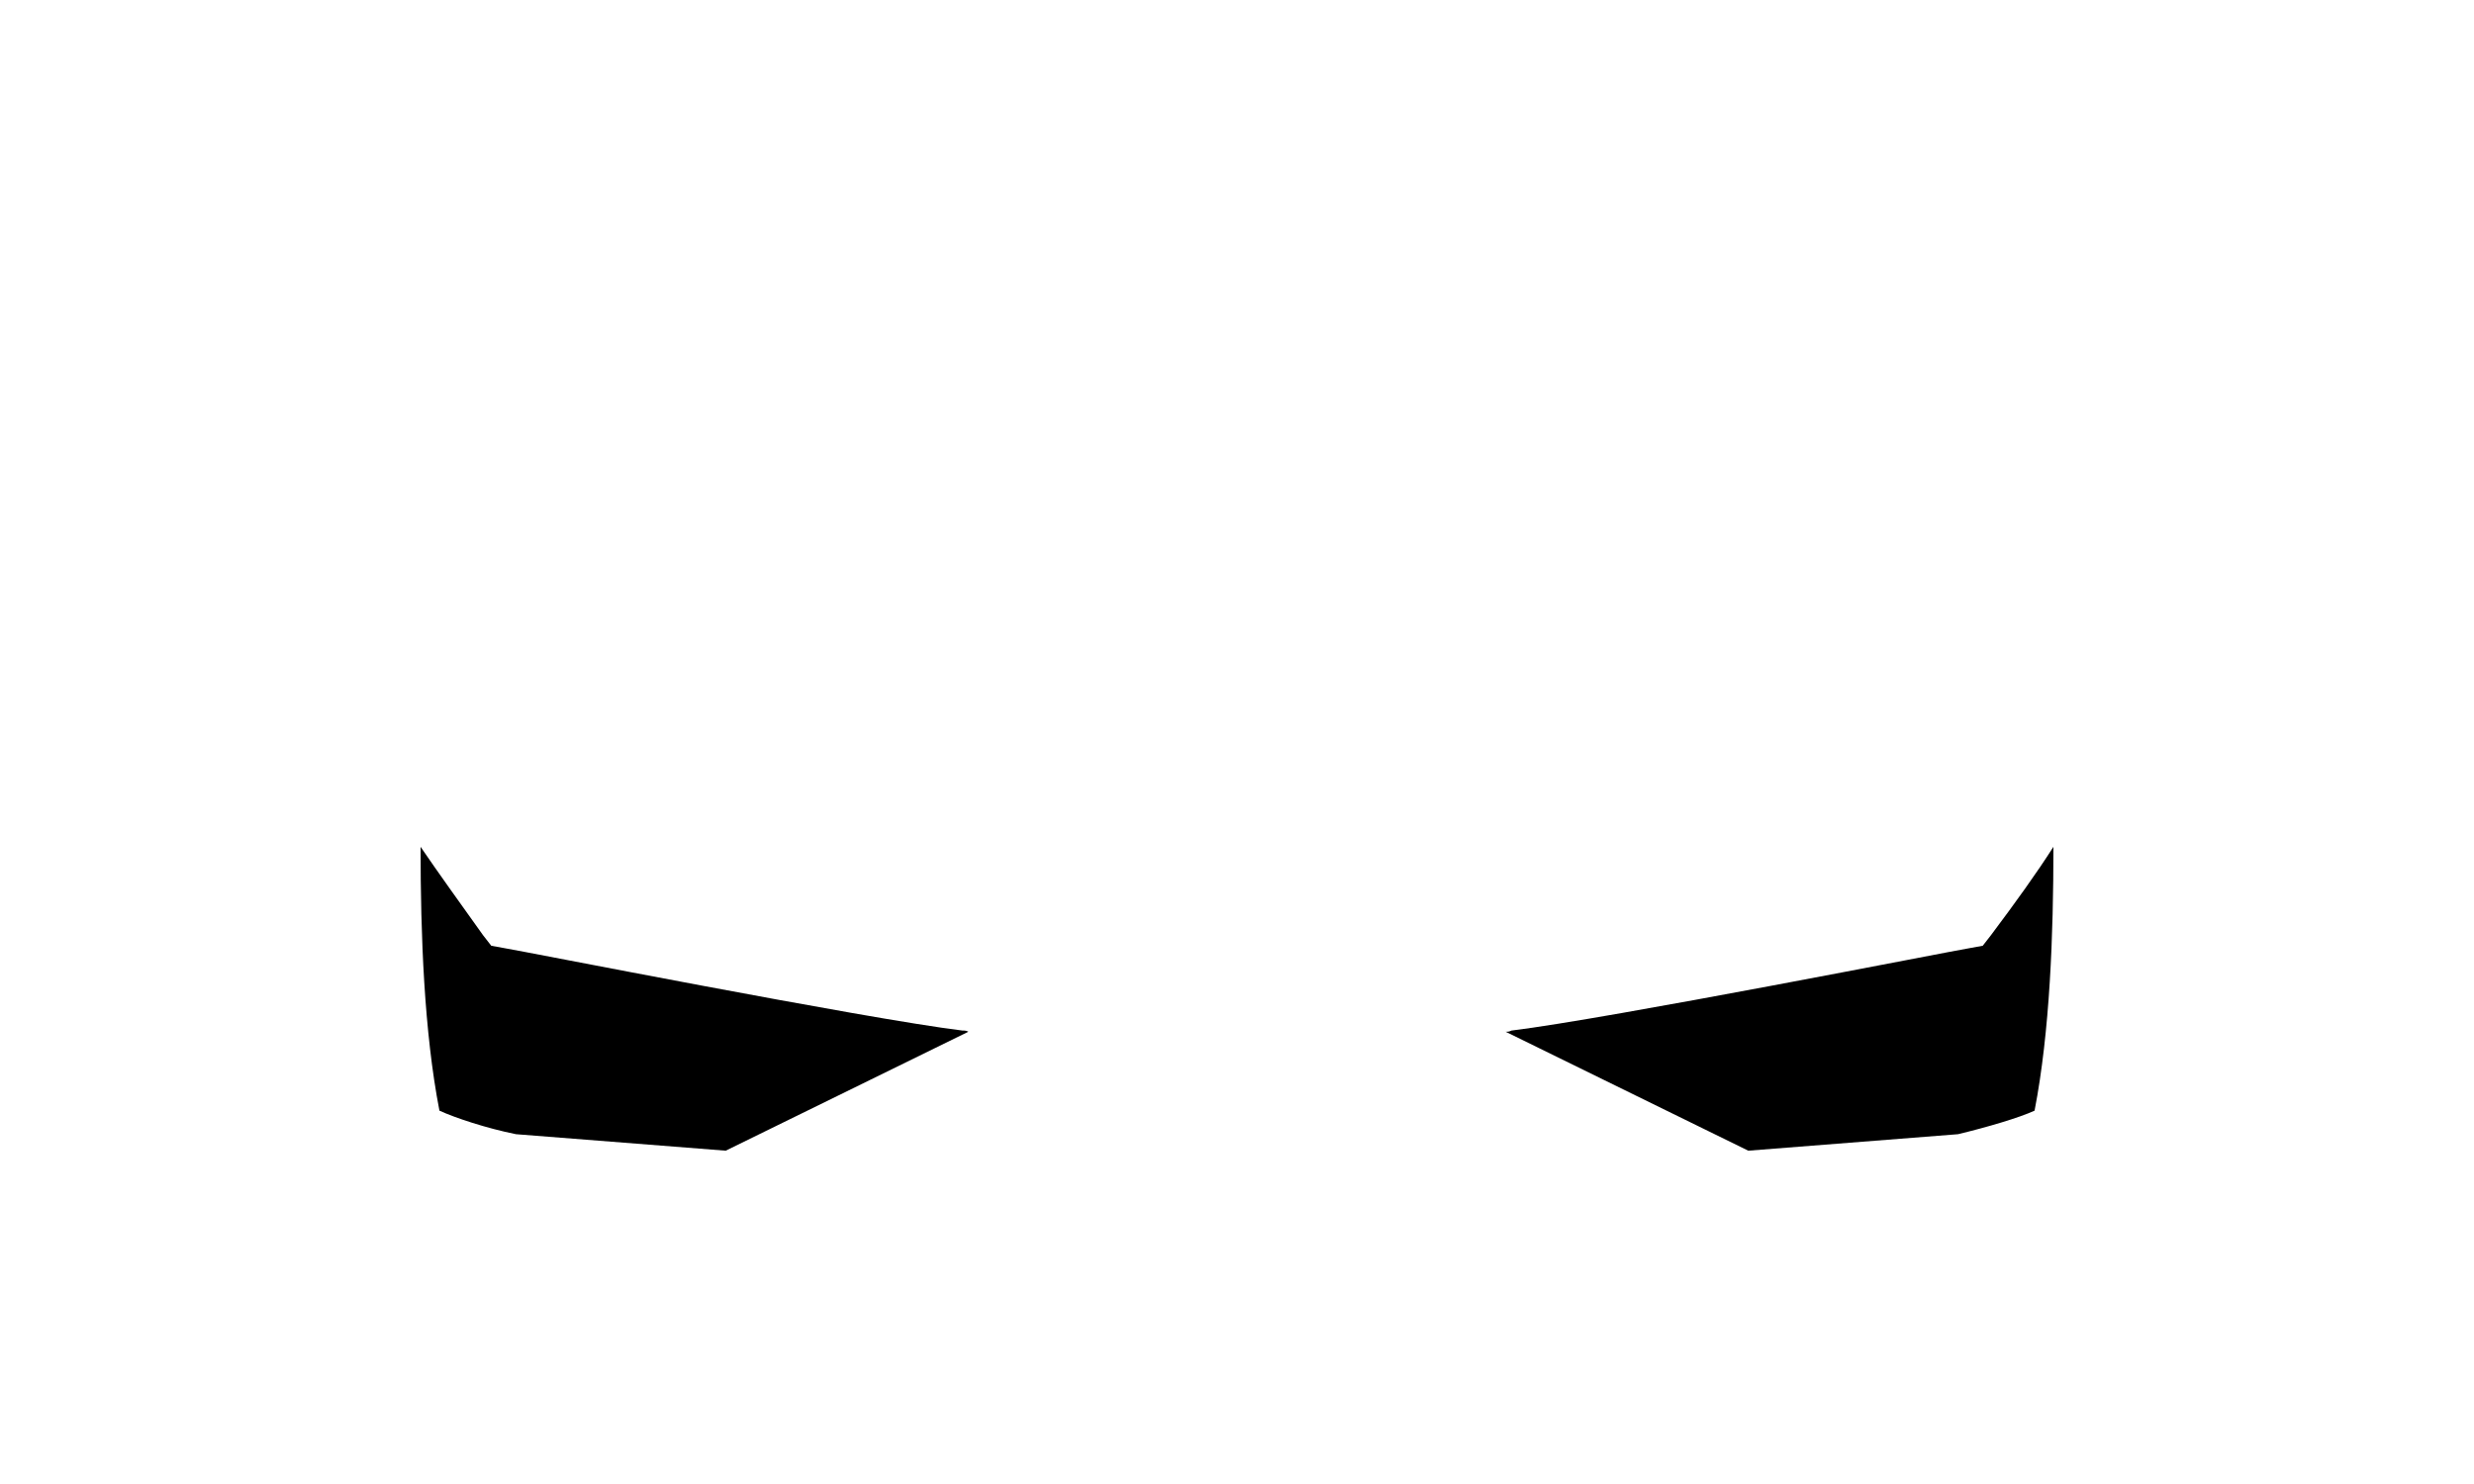
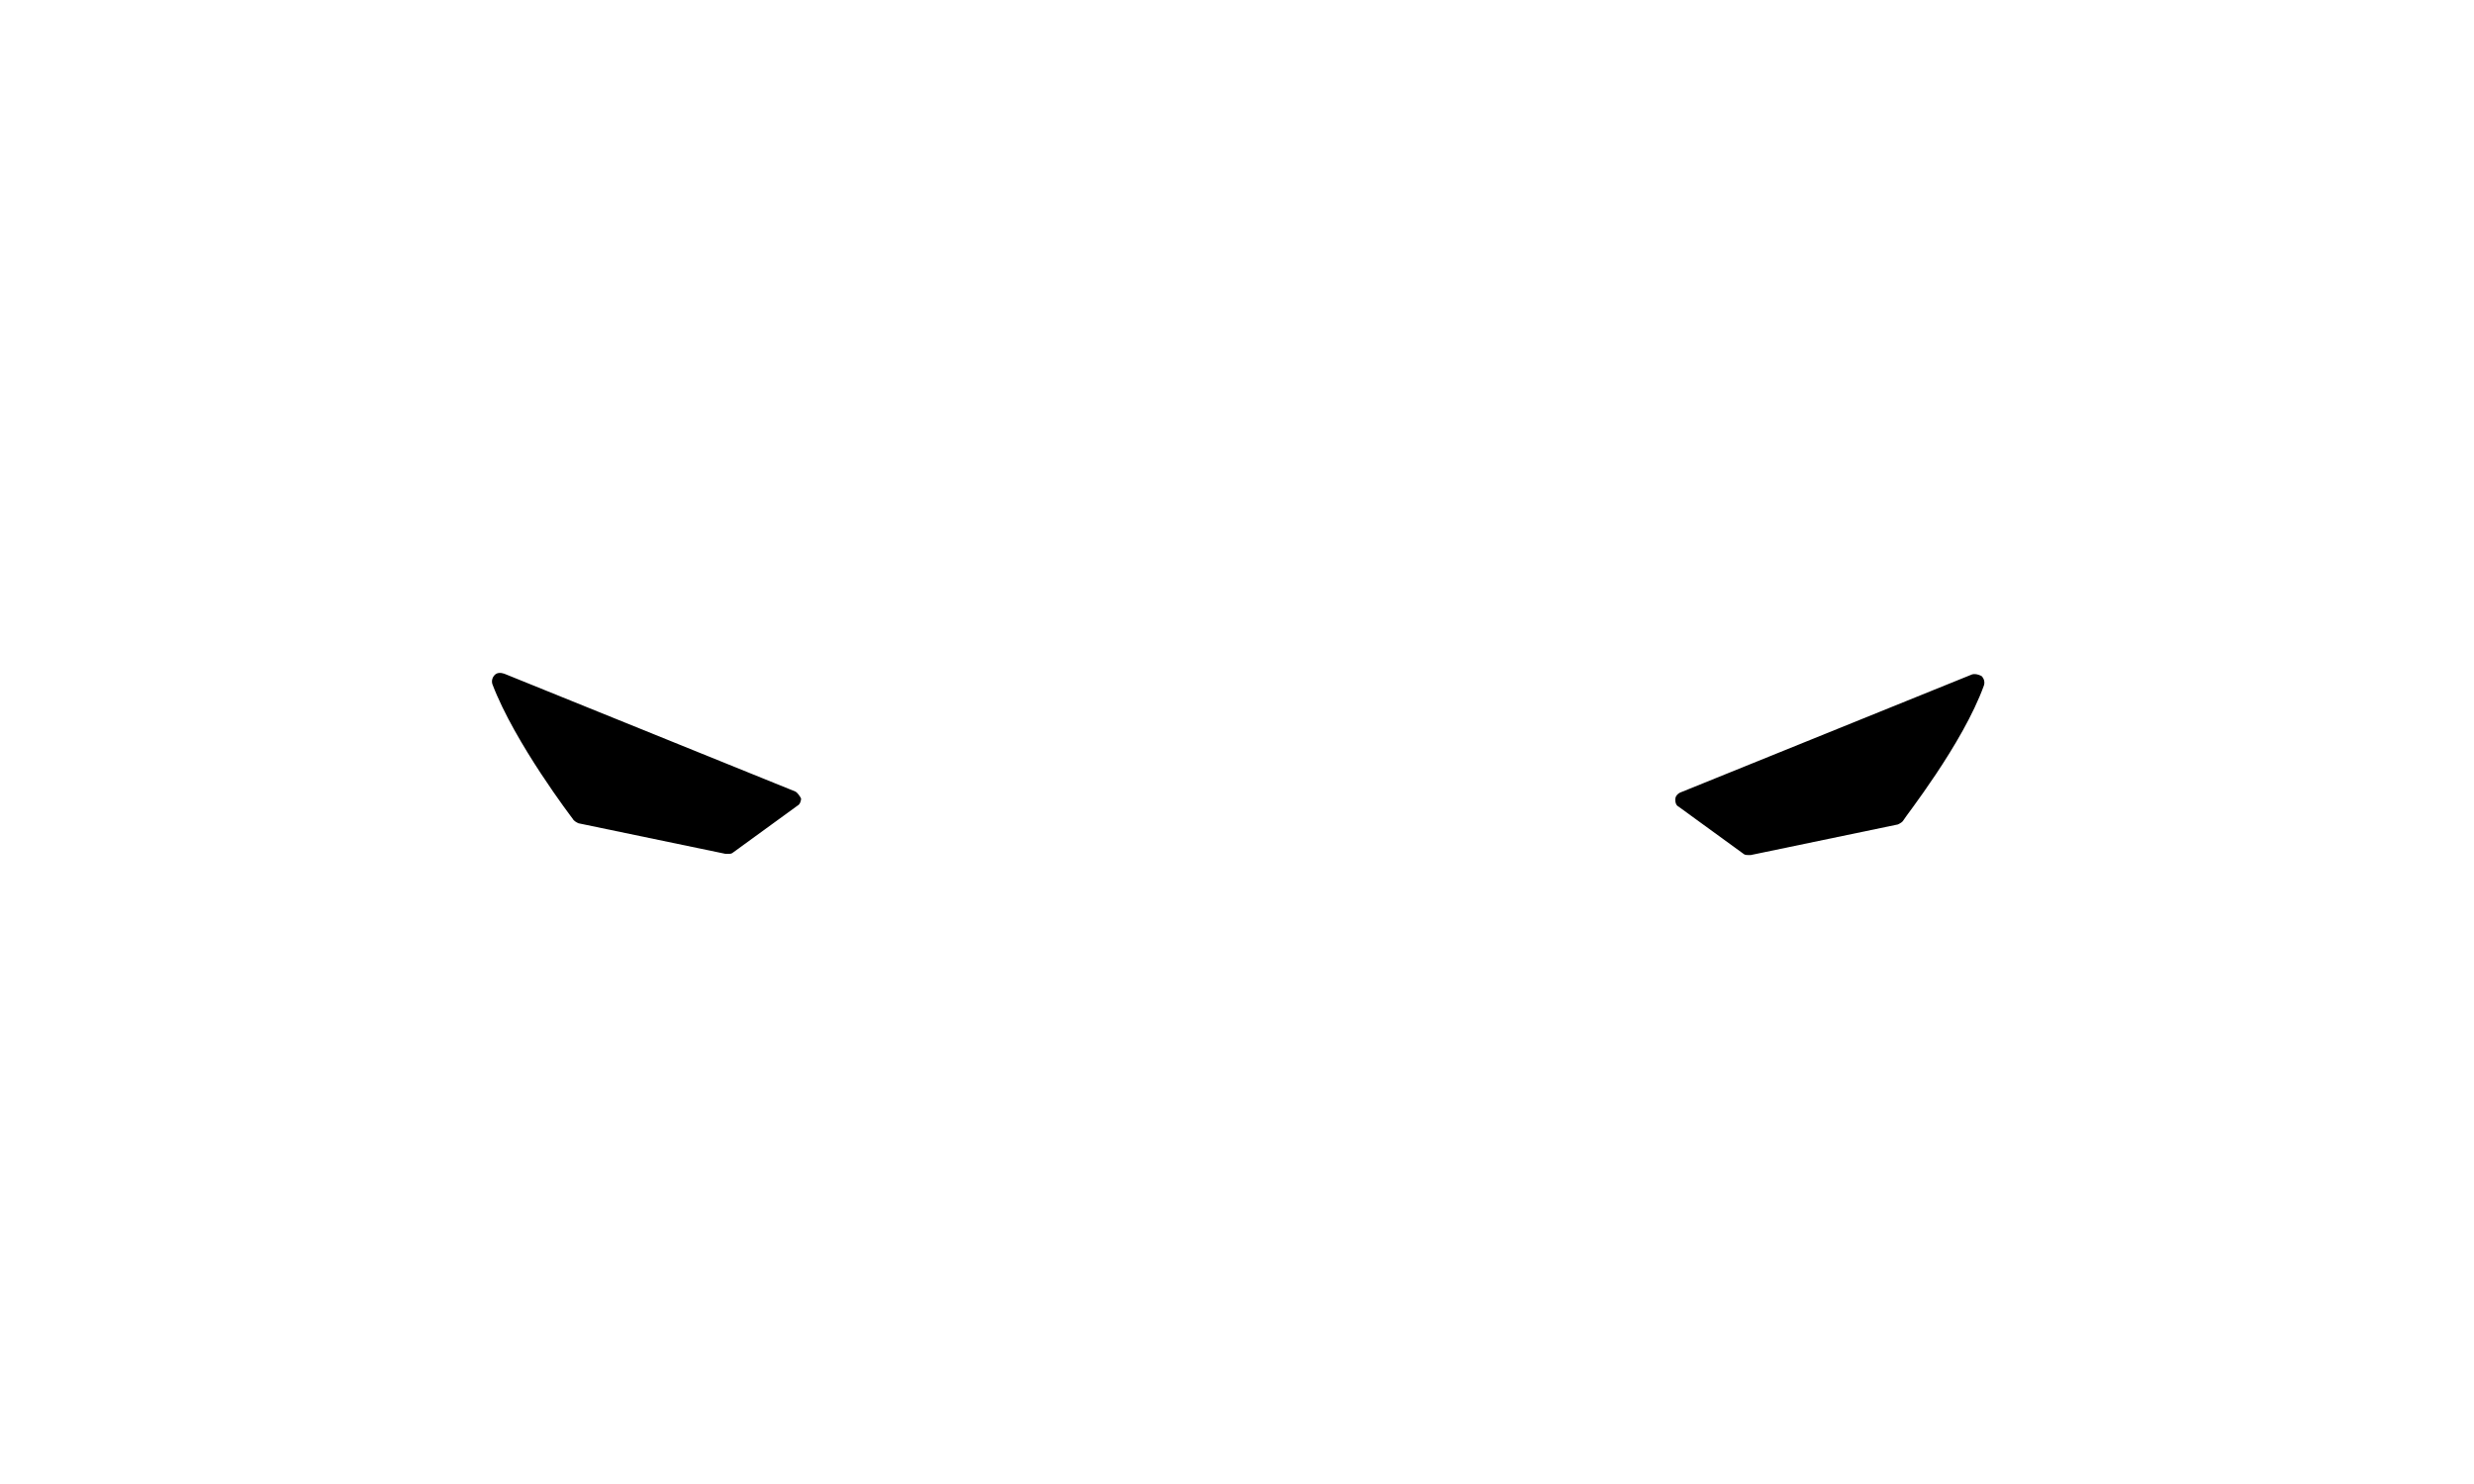
<svg xmlns="http://www.w3.org/2000/svg" viewBox="0 0 210 126">
-   <path d="M61.6,97.7l-17.8-1.4c-2.5-0.5-5.2-1.4-6.5-2  c-1.3-6.7-1.6-14.9-1.6-22.4c1.5,2.2,3.3,4.7,5.3,7.5l0.7,0.9l1.1,0.2c1.3,0.2,30.7,6,38.9,7c0.2,0,0.3,0,0.5,0.1L61.6,97.7z M172.7,94.3c-1.3,0.6-4,1.4-6.5,2l-17.8,1.4l-20.6-10.1c0.2,0,0.3,0,0.5-0.1  c8.2-1,37.6-6.8,38.9-7l1.1-0.2l0.7-0.9c2.1-2.8,3.9-5.3,5.3-7.5C174.3,79.4,174,87.6,172.7,94.3z" fill="#000" />
+   <path d="M167.3,57.3l-24.7,10c-0.2,0.1-0.4,0.3-0.4,0.6c0,0.3,0.1,0.5,0.3,0.6l5.5,4c0.1,0.1,0.3,0.1,0.4,0.1c0.1,0,0.1,0,0.2,0l12.5-2.6c0.2-0.1,0.4-0.2,0.5-0.4c0-0.1,5-6.4,6.8-11.4c0.1-0.3,0-0.6-0.2-0.8C167.8,57.2,167.5,57.2,167.3,57.3z M67.5,67.2l-24.7-10c-0.3-0.1-0.6-0.1-0.8,0.1c-0.2,0.2-0.3,0.5-0.2,0.8c1.9,5,6.8,11.4,6.8,11.4c0.1,0.2,0.3,0.3,0.5,0.4l12.5,2.6c0.1,0,0.1,0,0.2,0c0.1,0,0.3,0,0.4-0.1l5.5-4c0.2-0.1,0.3-0.4,0.3-0.6C67.9,67.6,67.7,67.3,67.5,67.2z" fill="#000" />
</svg>
